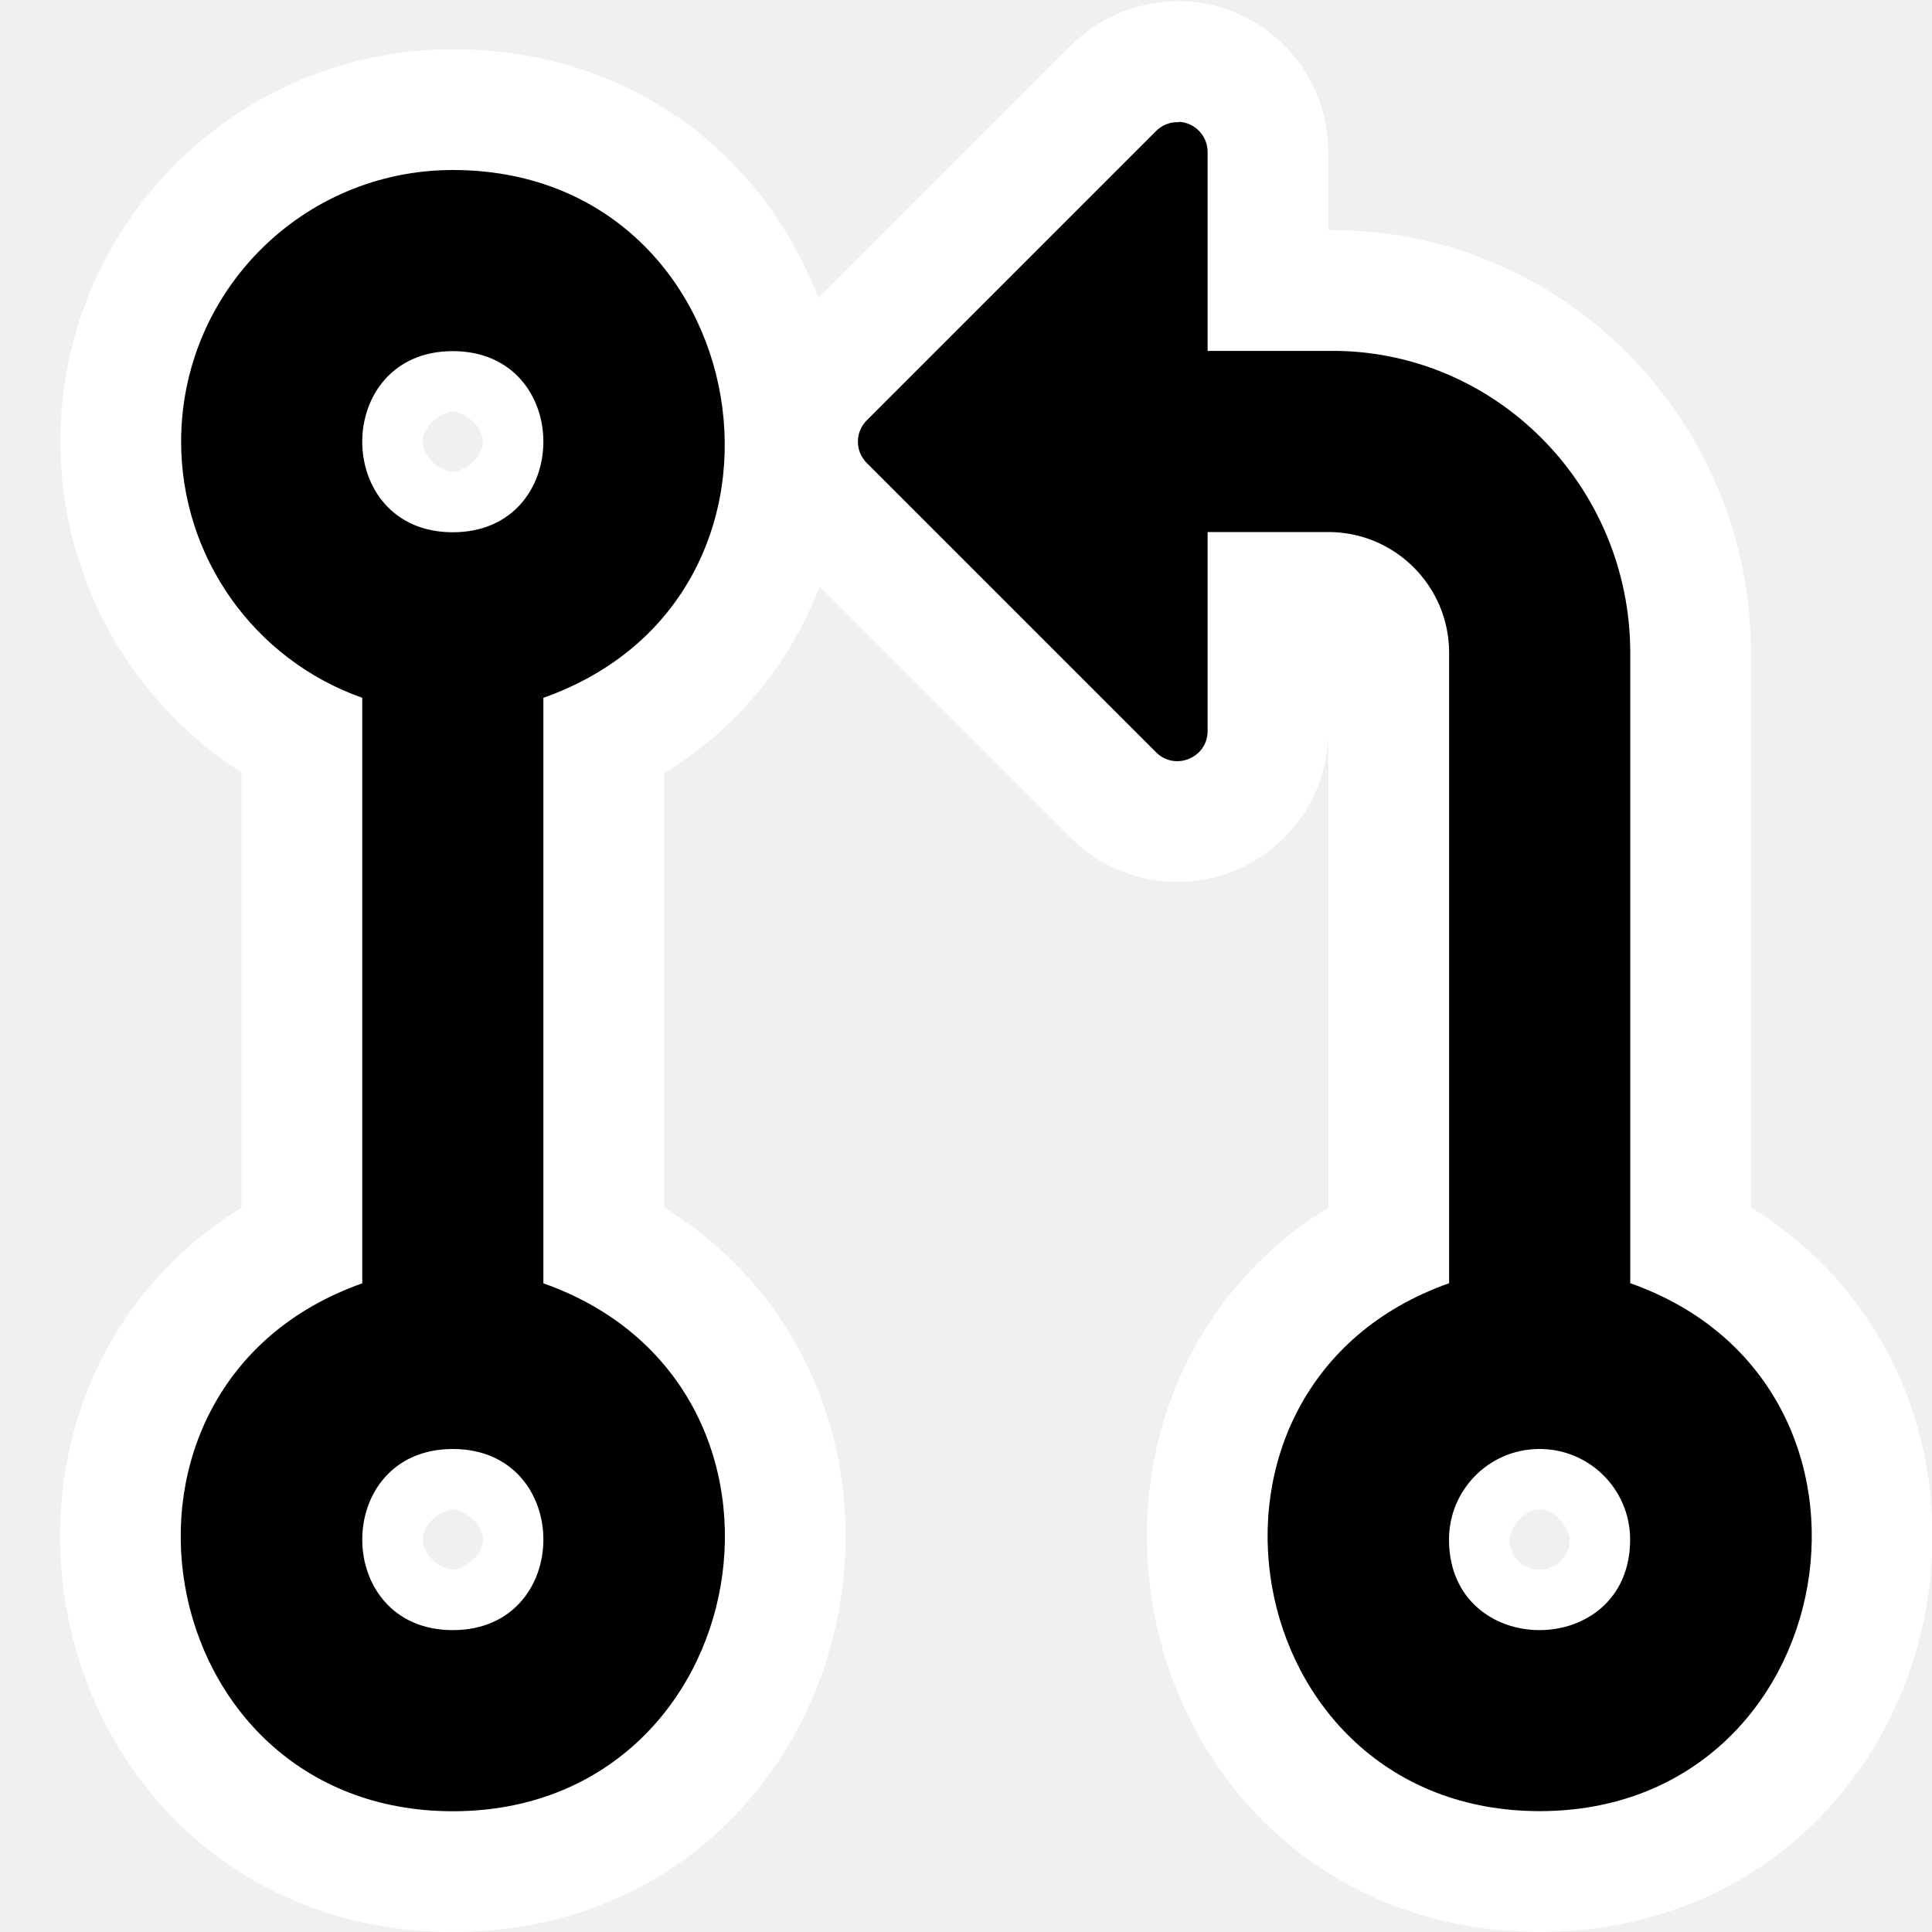
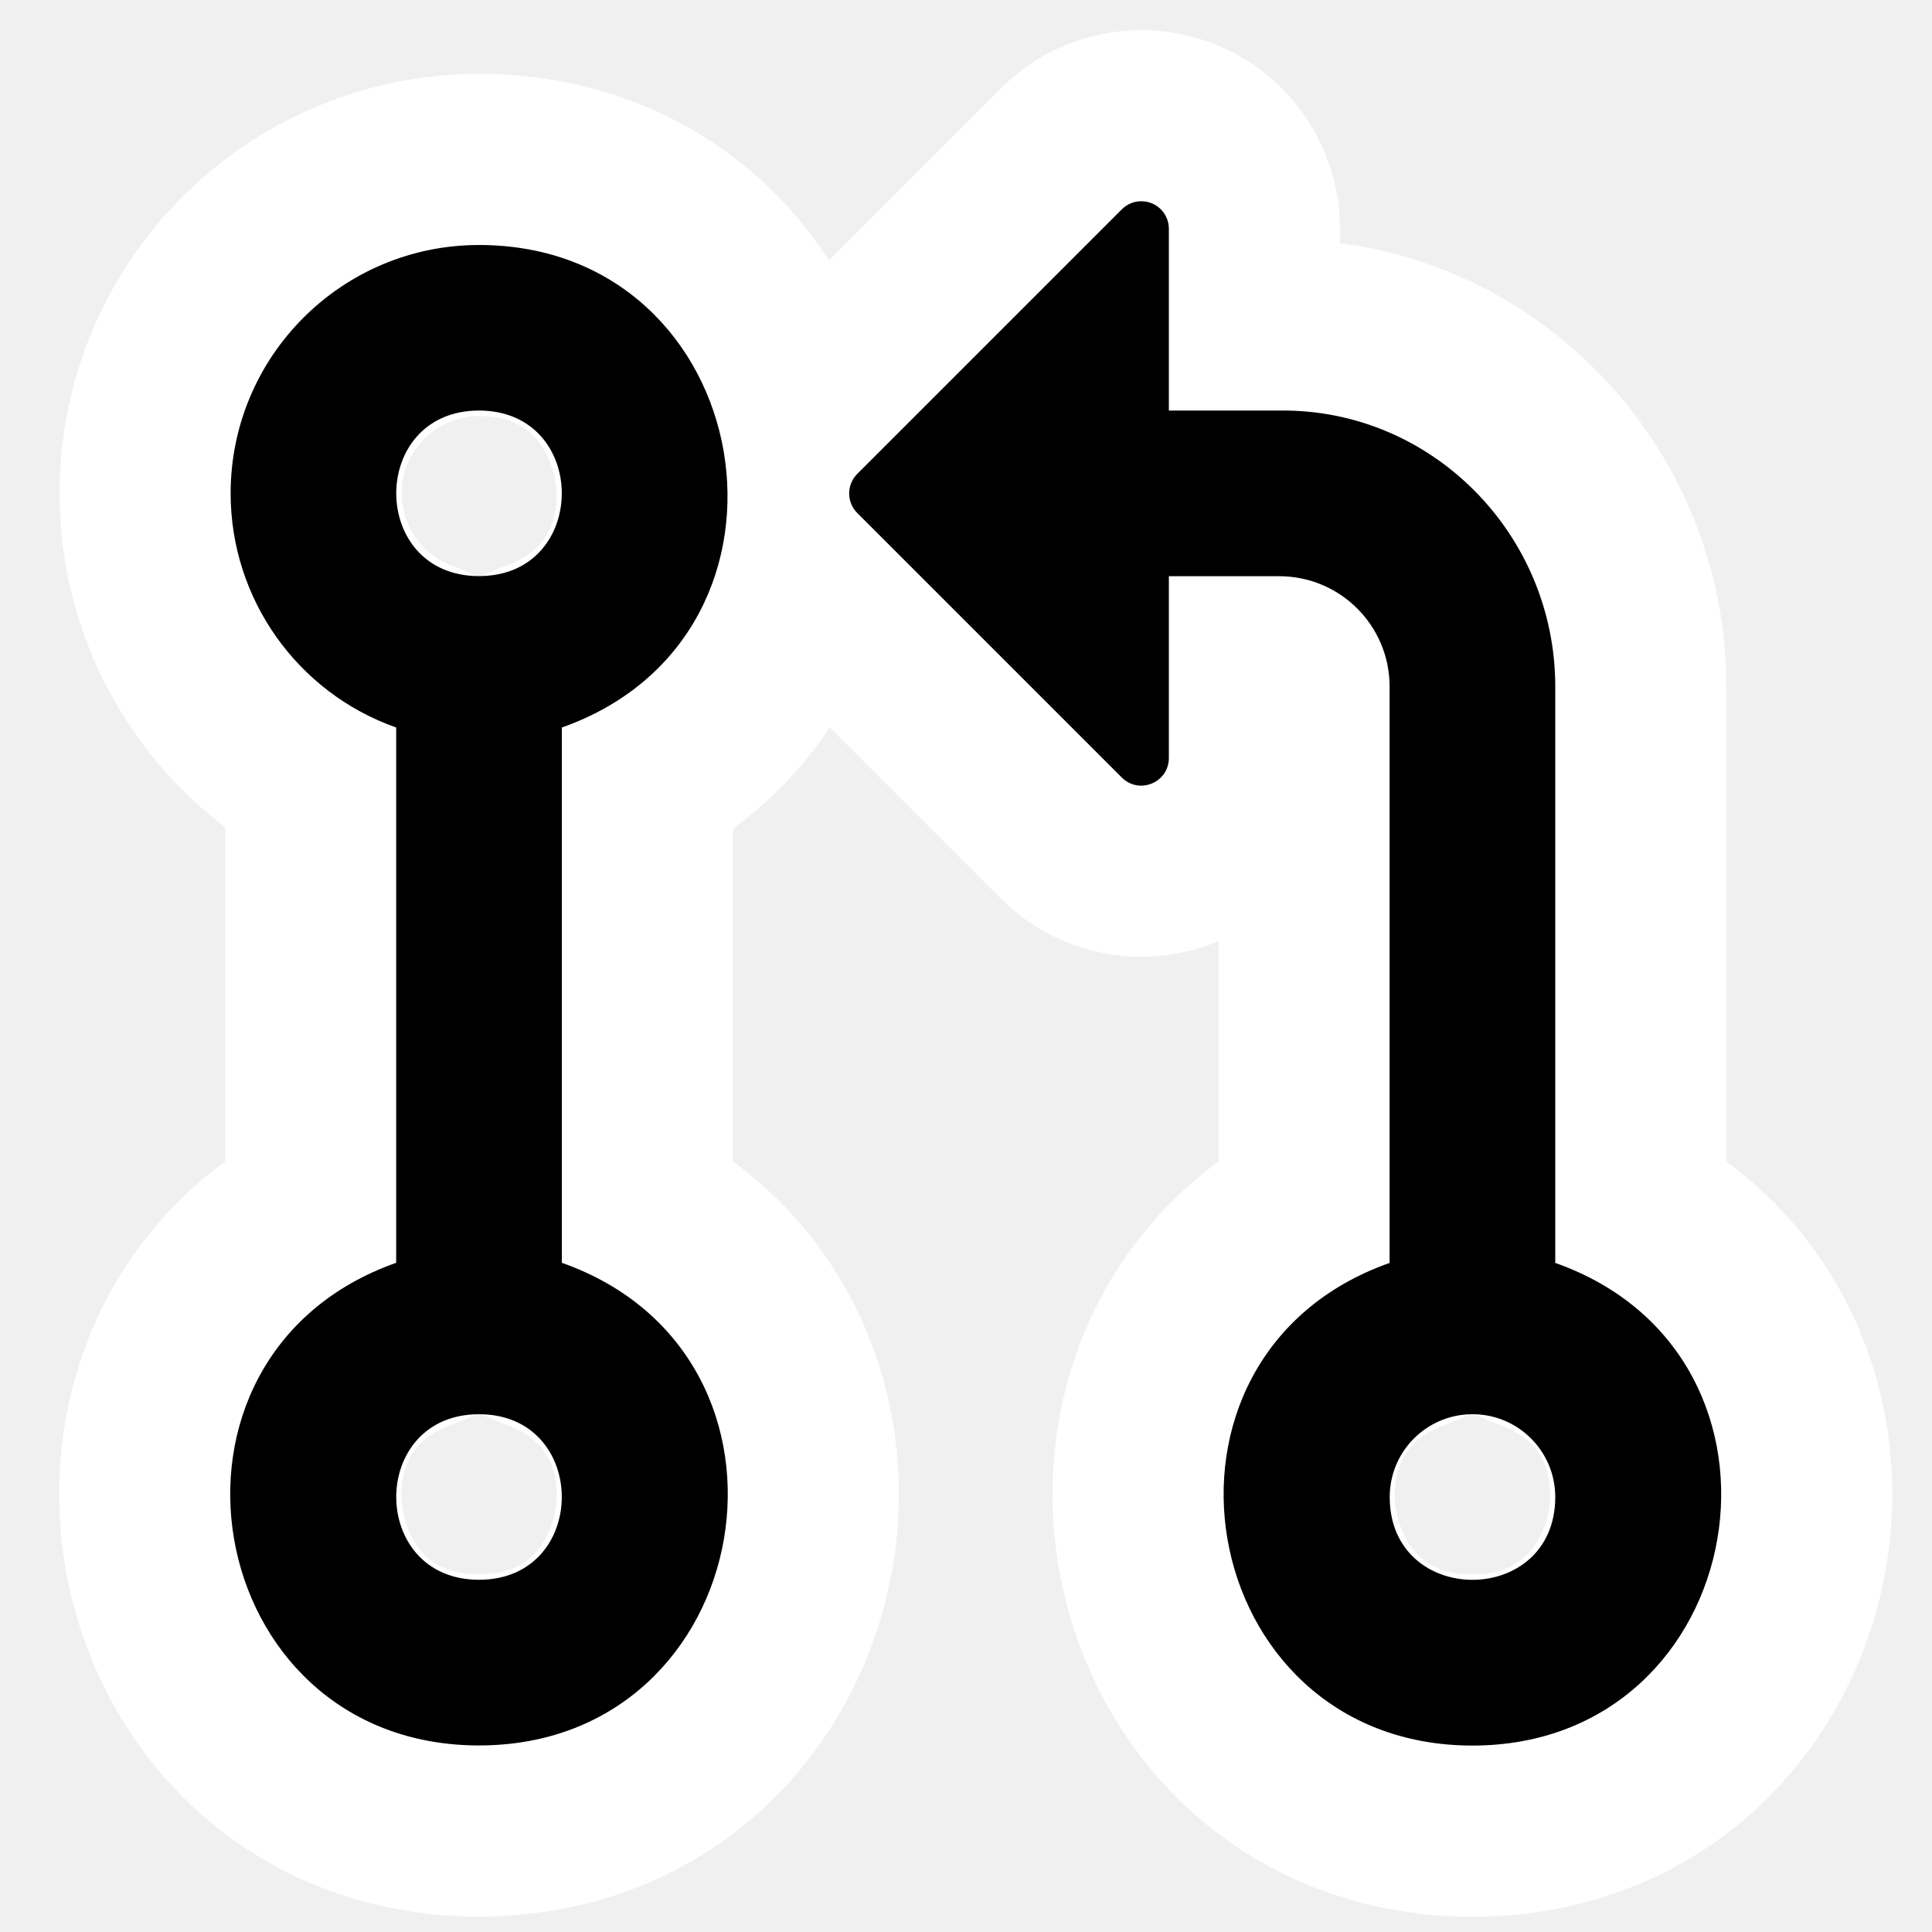
- <svg xmlns="http://www.w3.org/2000/svg" width="16" height="16" aria-hidden="true" version="1.1" viewBox="0 0 16 16">
-   <path d="m9.764 1.012c-0.071-0.004-0.141 0.023-0.191 0.074l-2.394 2.394c-0.099 0.098-0.099 0.258 0 0.355l2.394 2.394c0.157 0.159 0.428 0.048 0.428-0.176v-1.647h1c0.552 0 1 0.448 1 1v5.221c-2.388 0.844-1.778 4.372 0.75 4.372s3.138-3.529 0.75-4.372v-5.221c0-1.381-1.119-2.519-2.5-2.5h-1v-1.647c1.99e-4 -0.133-0.104-0.243-0.236-0.25zm-6.016 0.396c-1.242 0.001-2.248 1.008-2.248 2.25 9.6e-5 0.953 0.601 1.803 1.5 2.121v4.849c-2.388 0.844-1.778 4.372 0.75 4.372s3.138-3.529 0.75-4.372v-4.849c2.385-0.844 1.778-4.373-0.752-4.371zm0.002 1.5c1 0 1 1.5 0 1.5s-1-1.5 0-1.5zm3.1e-6 9.092c1 0 1 1.5 0 1.5s-1-1.5 0-1.5zm8.986 0c0.42-0.008 0.764 0.33 0.764 0.75 0 1-1.5 1-1.5 0-6.8e-5 -0.409 0.327-0.743 0.736-0.75z" stroke="#fff" stroke-linecap="round" stroke-linejoin="round" stroke-width="2" style="paint-order:stroke markers fill" />
+ <svg xmlns="http://www.w3.org/2000/svg" width="16" height="16" aria-hidden="true" version="1.1" viewBox="0 0 16 16" id="svg4">
+   <defs id="defs8" />
+   <path d="M 9.464,1.667 C 9.399,1.663 9.335,1.688 9.289,1.735 L 7.1,3.924 c -0.09,0.089 -0.09,0.236 0,0.325 L 9.289,6.438 c 0.144,0.145 0.391,0.044 0.391,-0.161 v -1.505 h 0.914 c 0.505,0 0.914,0.409 0.914,0.914 v 4.773 c -2.183,0.771 -1.626,3.997 0.686,3.997 2.311,0 2.869,-3.226 0.686,-3.997 V 5.686 c 0,-1.262 -1.023,-2.303 -2.286,-2.286 H 9.68 V 1.895 C 9.68,1.774 9.586,1.673 9.464,1.667 Z M 3.965,2.029 c -1.135,9.856e-4 -2.055,0.922 -2.055,2.057 8.78e-5,0.872 0.55,1.649 1.371,1.939 v 4.433 c -2.183,0.771 -1.626,3.997 0.686,3.997 2.311,0 2.869,-3.226 0.686,-3.997 V 6.025 C 6.832,5.254 6.277,2.028 3.965,2.029 Z m 0.002,1.371 c 0.914,0 0.914,1.371 0,1.371 -0.914,0 -0.914,-1.371 0,-1.371 z m 2.8e-6,8.312 c 0.914,0 0.914,1.371 0,1.371 -0.914,0 -0.914,-1.371 0,-1.371 z m 8.215,0 c 0.384,-0.007 0.698,0.302 0.698,0.686 0,0.914 -1.371,0.914 -1.371,0 -6.2e-5,-0.374 0.299,-0.679 0.673,-0.686 z" style="stroke:#ffffff;stroke-width:2.834;stroke-linecap:round;stroke-linejoin:round;stroke-miterlimit:4;stroke-dasharray:none;stroke-opacity:1;paint-order:stroke fill markers" id="path2" />
</svg>
